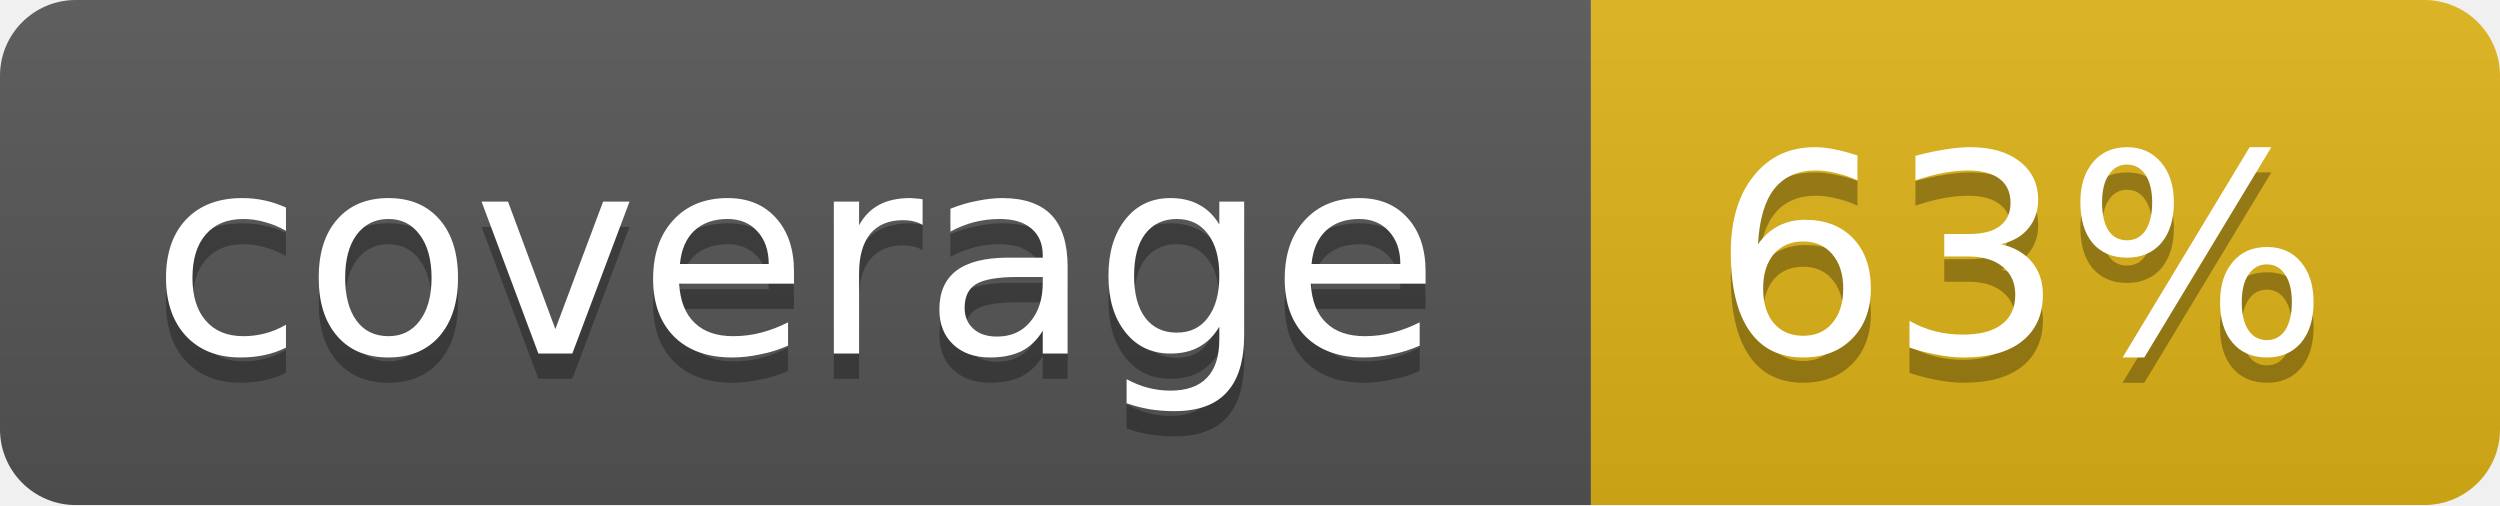
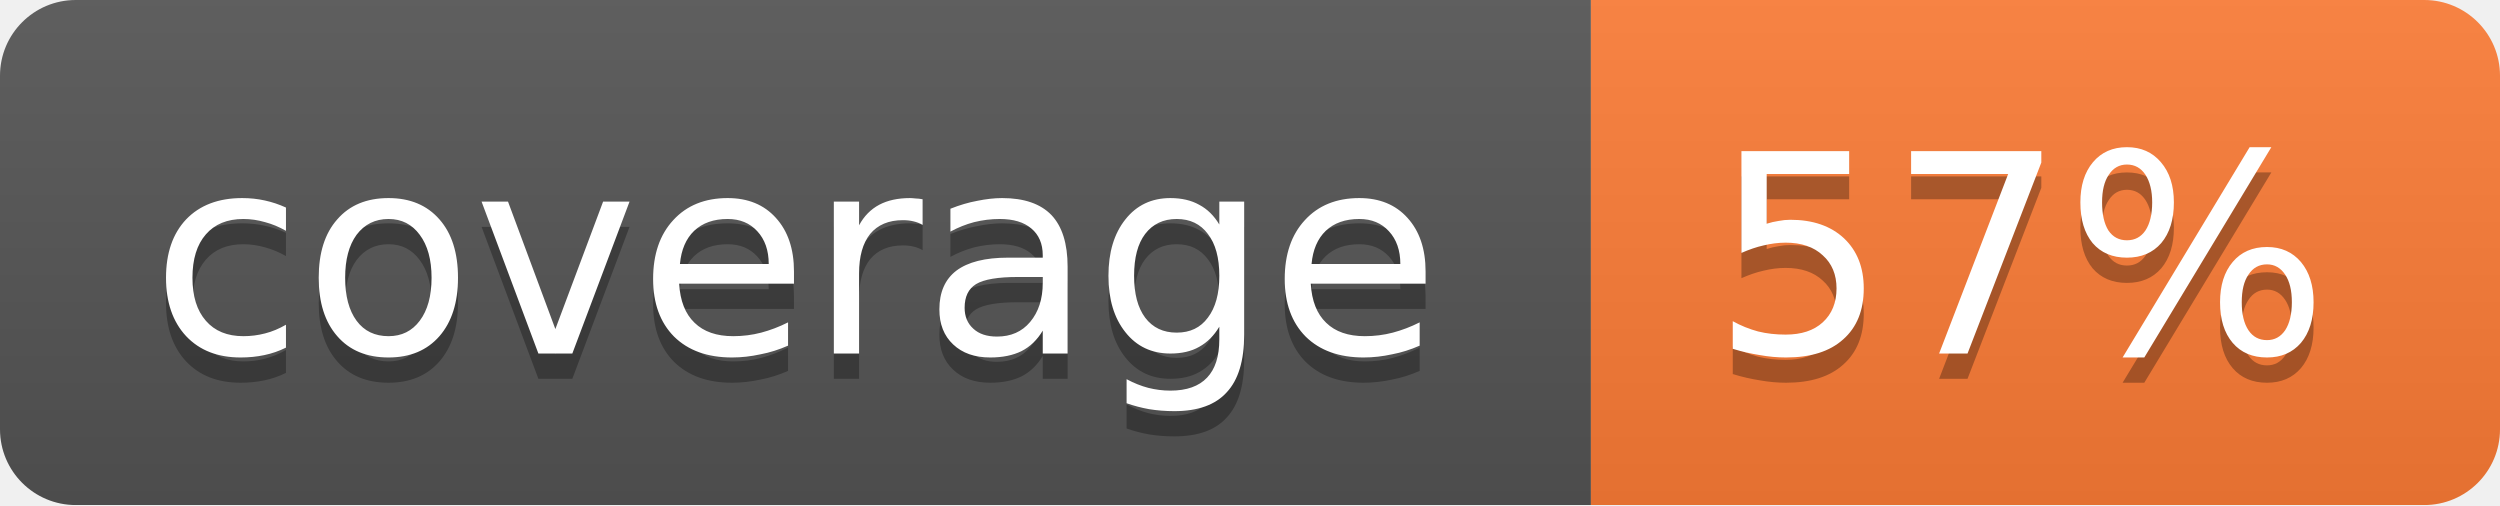
<svg xmlns="http://www.w3.org/2000/svg" width="99" height="20">
  <linearGradient id="b" x2="0" y2="100%">
    <stop offset="0" stop-color="#bbb" stop-opacity=".1" />
    <stop offset="1" stop-opacity=".1" />
  </linearGradient>
  <mask id="a">
    <rect width="99" height="20" rx="3" fill="#fff" />
  </mask>
  <g mask="url(#a)">
    <path fill="#555" d="M0 0h63v20H0z" />
-     <path fill="#dfb317" d="M63 0h36v20H63z" />
+     <path fill="#fe7d37" d="M63 0h36v20H63z" />
    <path fill="url(#b)" d="M0 0h99v20H0z" />
  </g>
  <g fill="#fff" text-anchor="middle" font-family="DejaVu Sans,Verdana,Geneva,sans-serif" font-size="11">
    <text x="31.5" y="15" fill="#010101" fill-opacity=".3">coverage</text>
    <text x="31.5" y="14">coverage</text>
-     <text x="80" y="15" fill="#010101" fill-opacity=".3">63%</text>
-     <text x="80" y="14">63%</text>
+     <text x="80" y="15" fill="#010101" fill-opacity=".3">57%</text>
+     <text x="80" y="14">57%</text>
  </g>
</svg>
